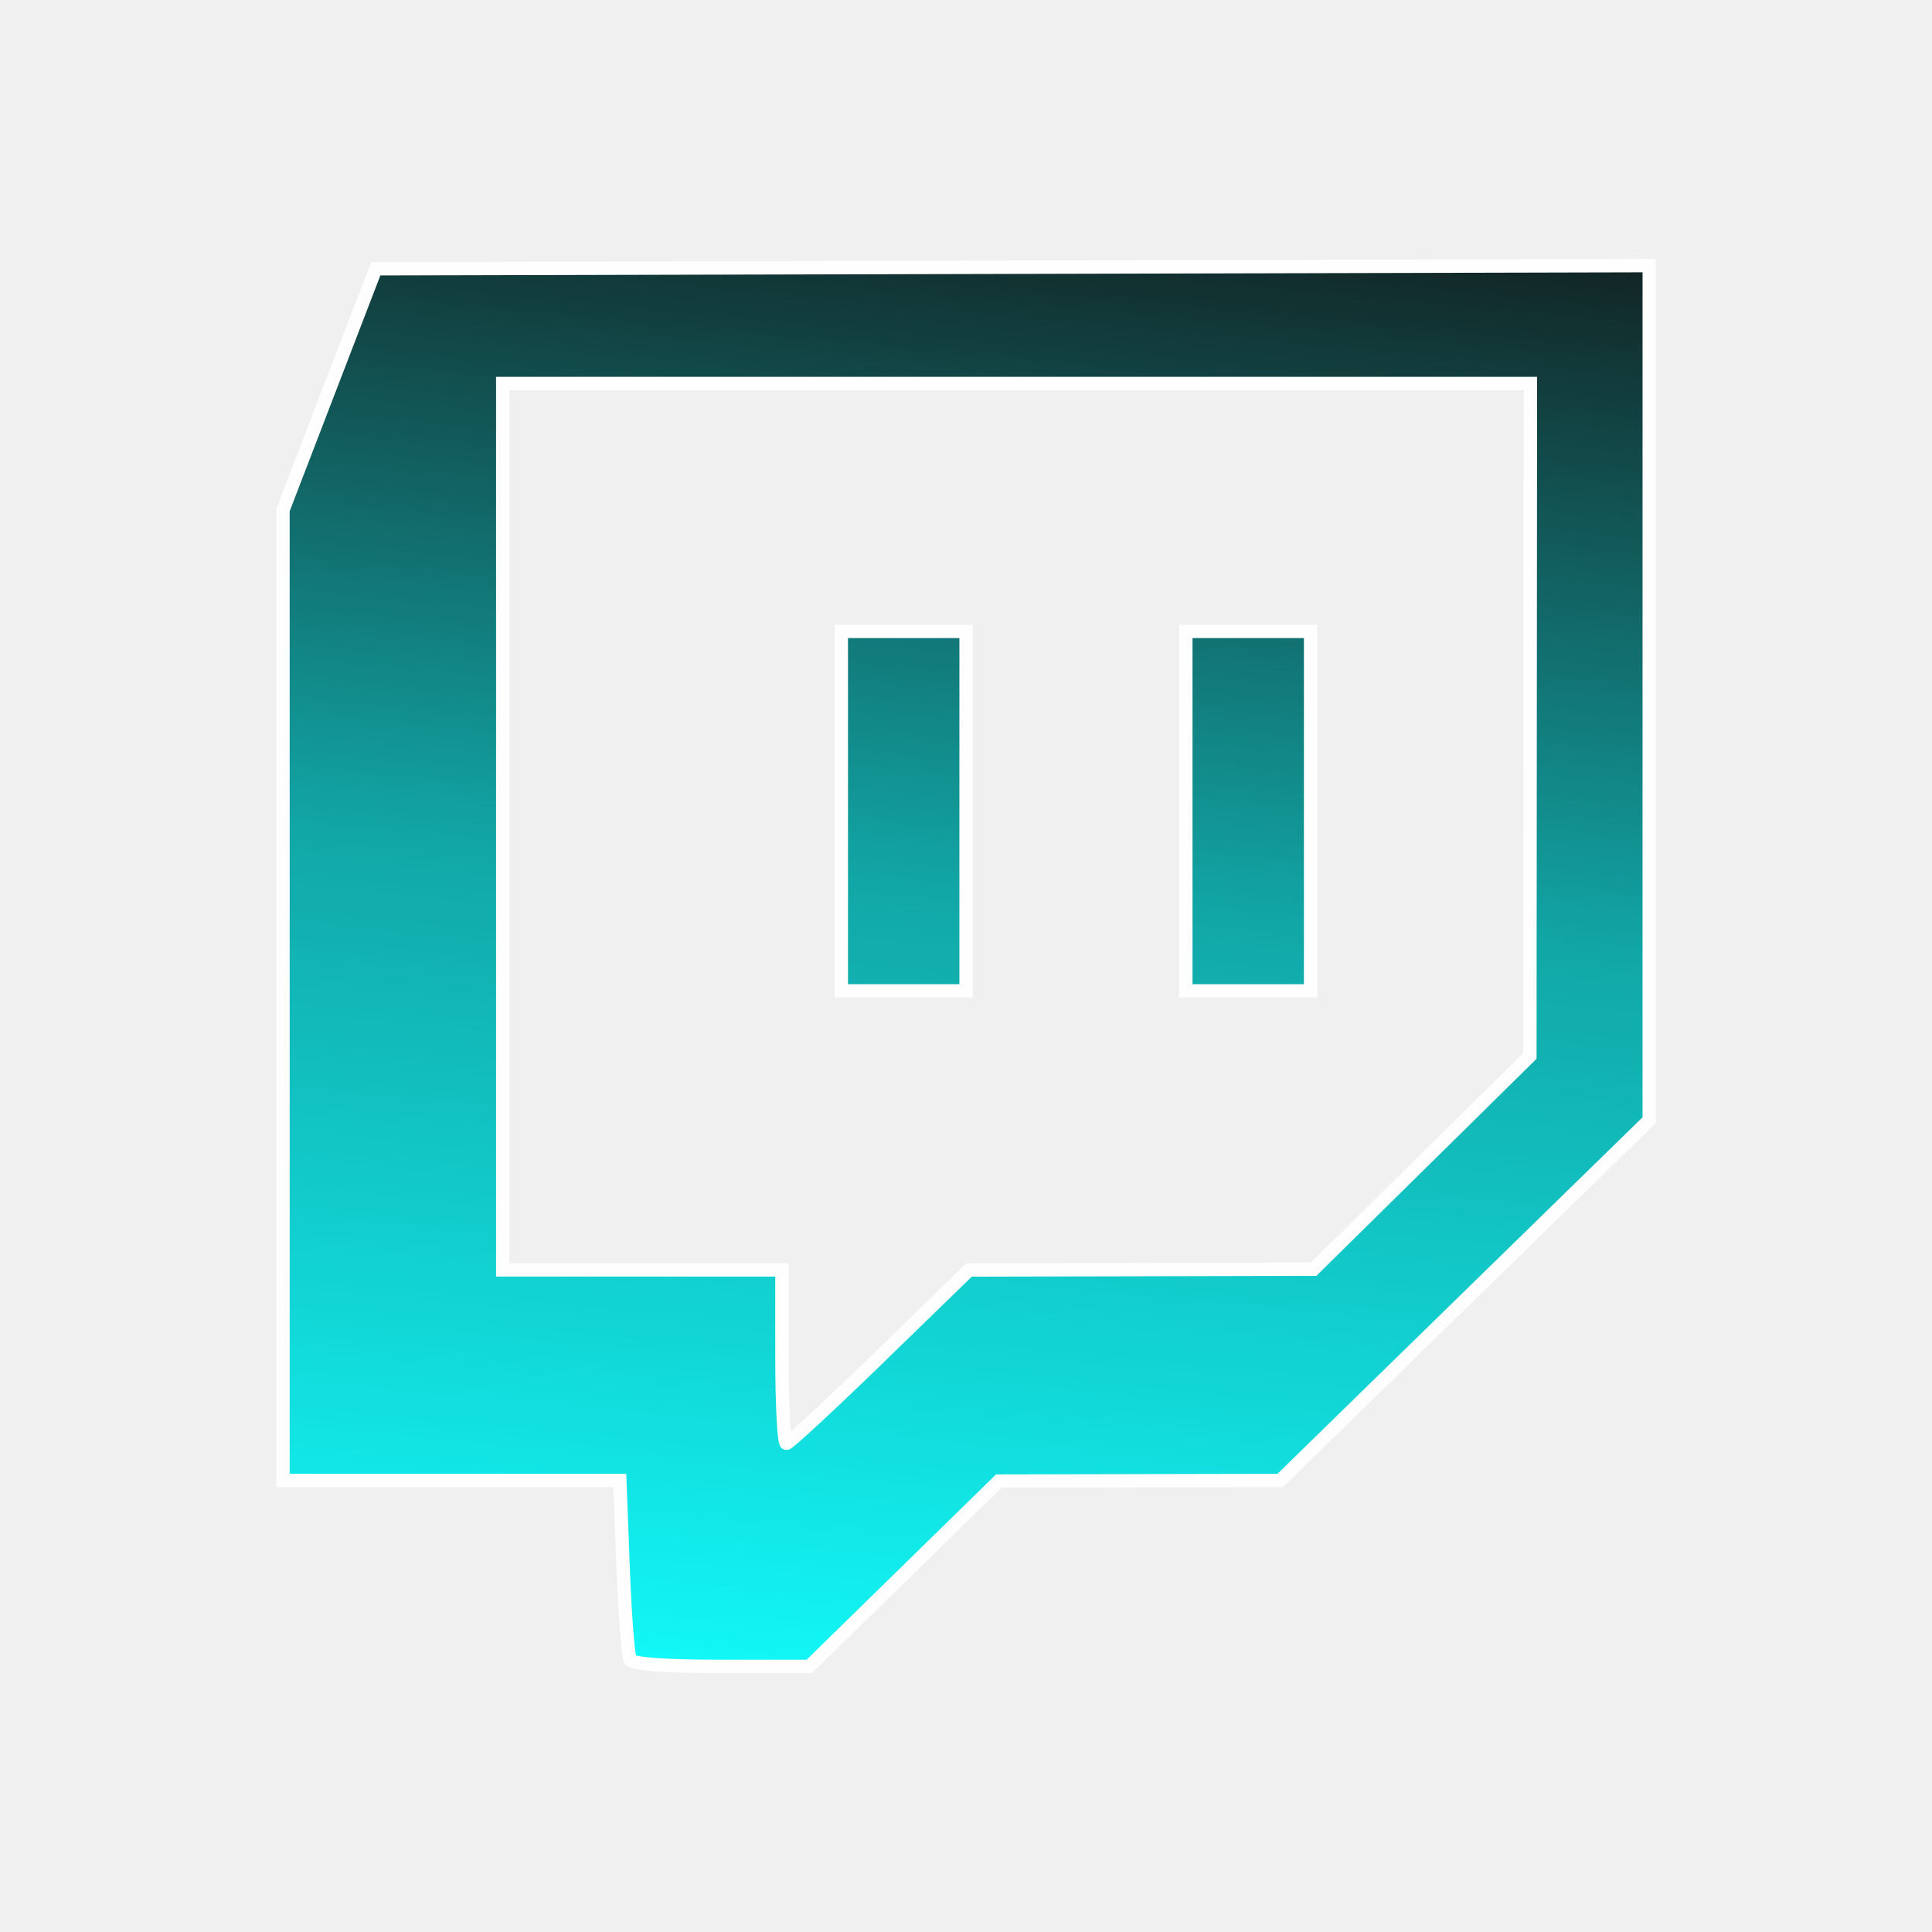
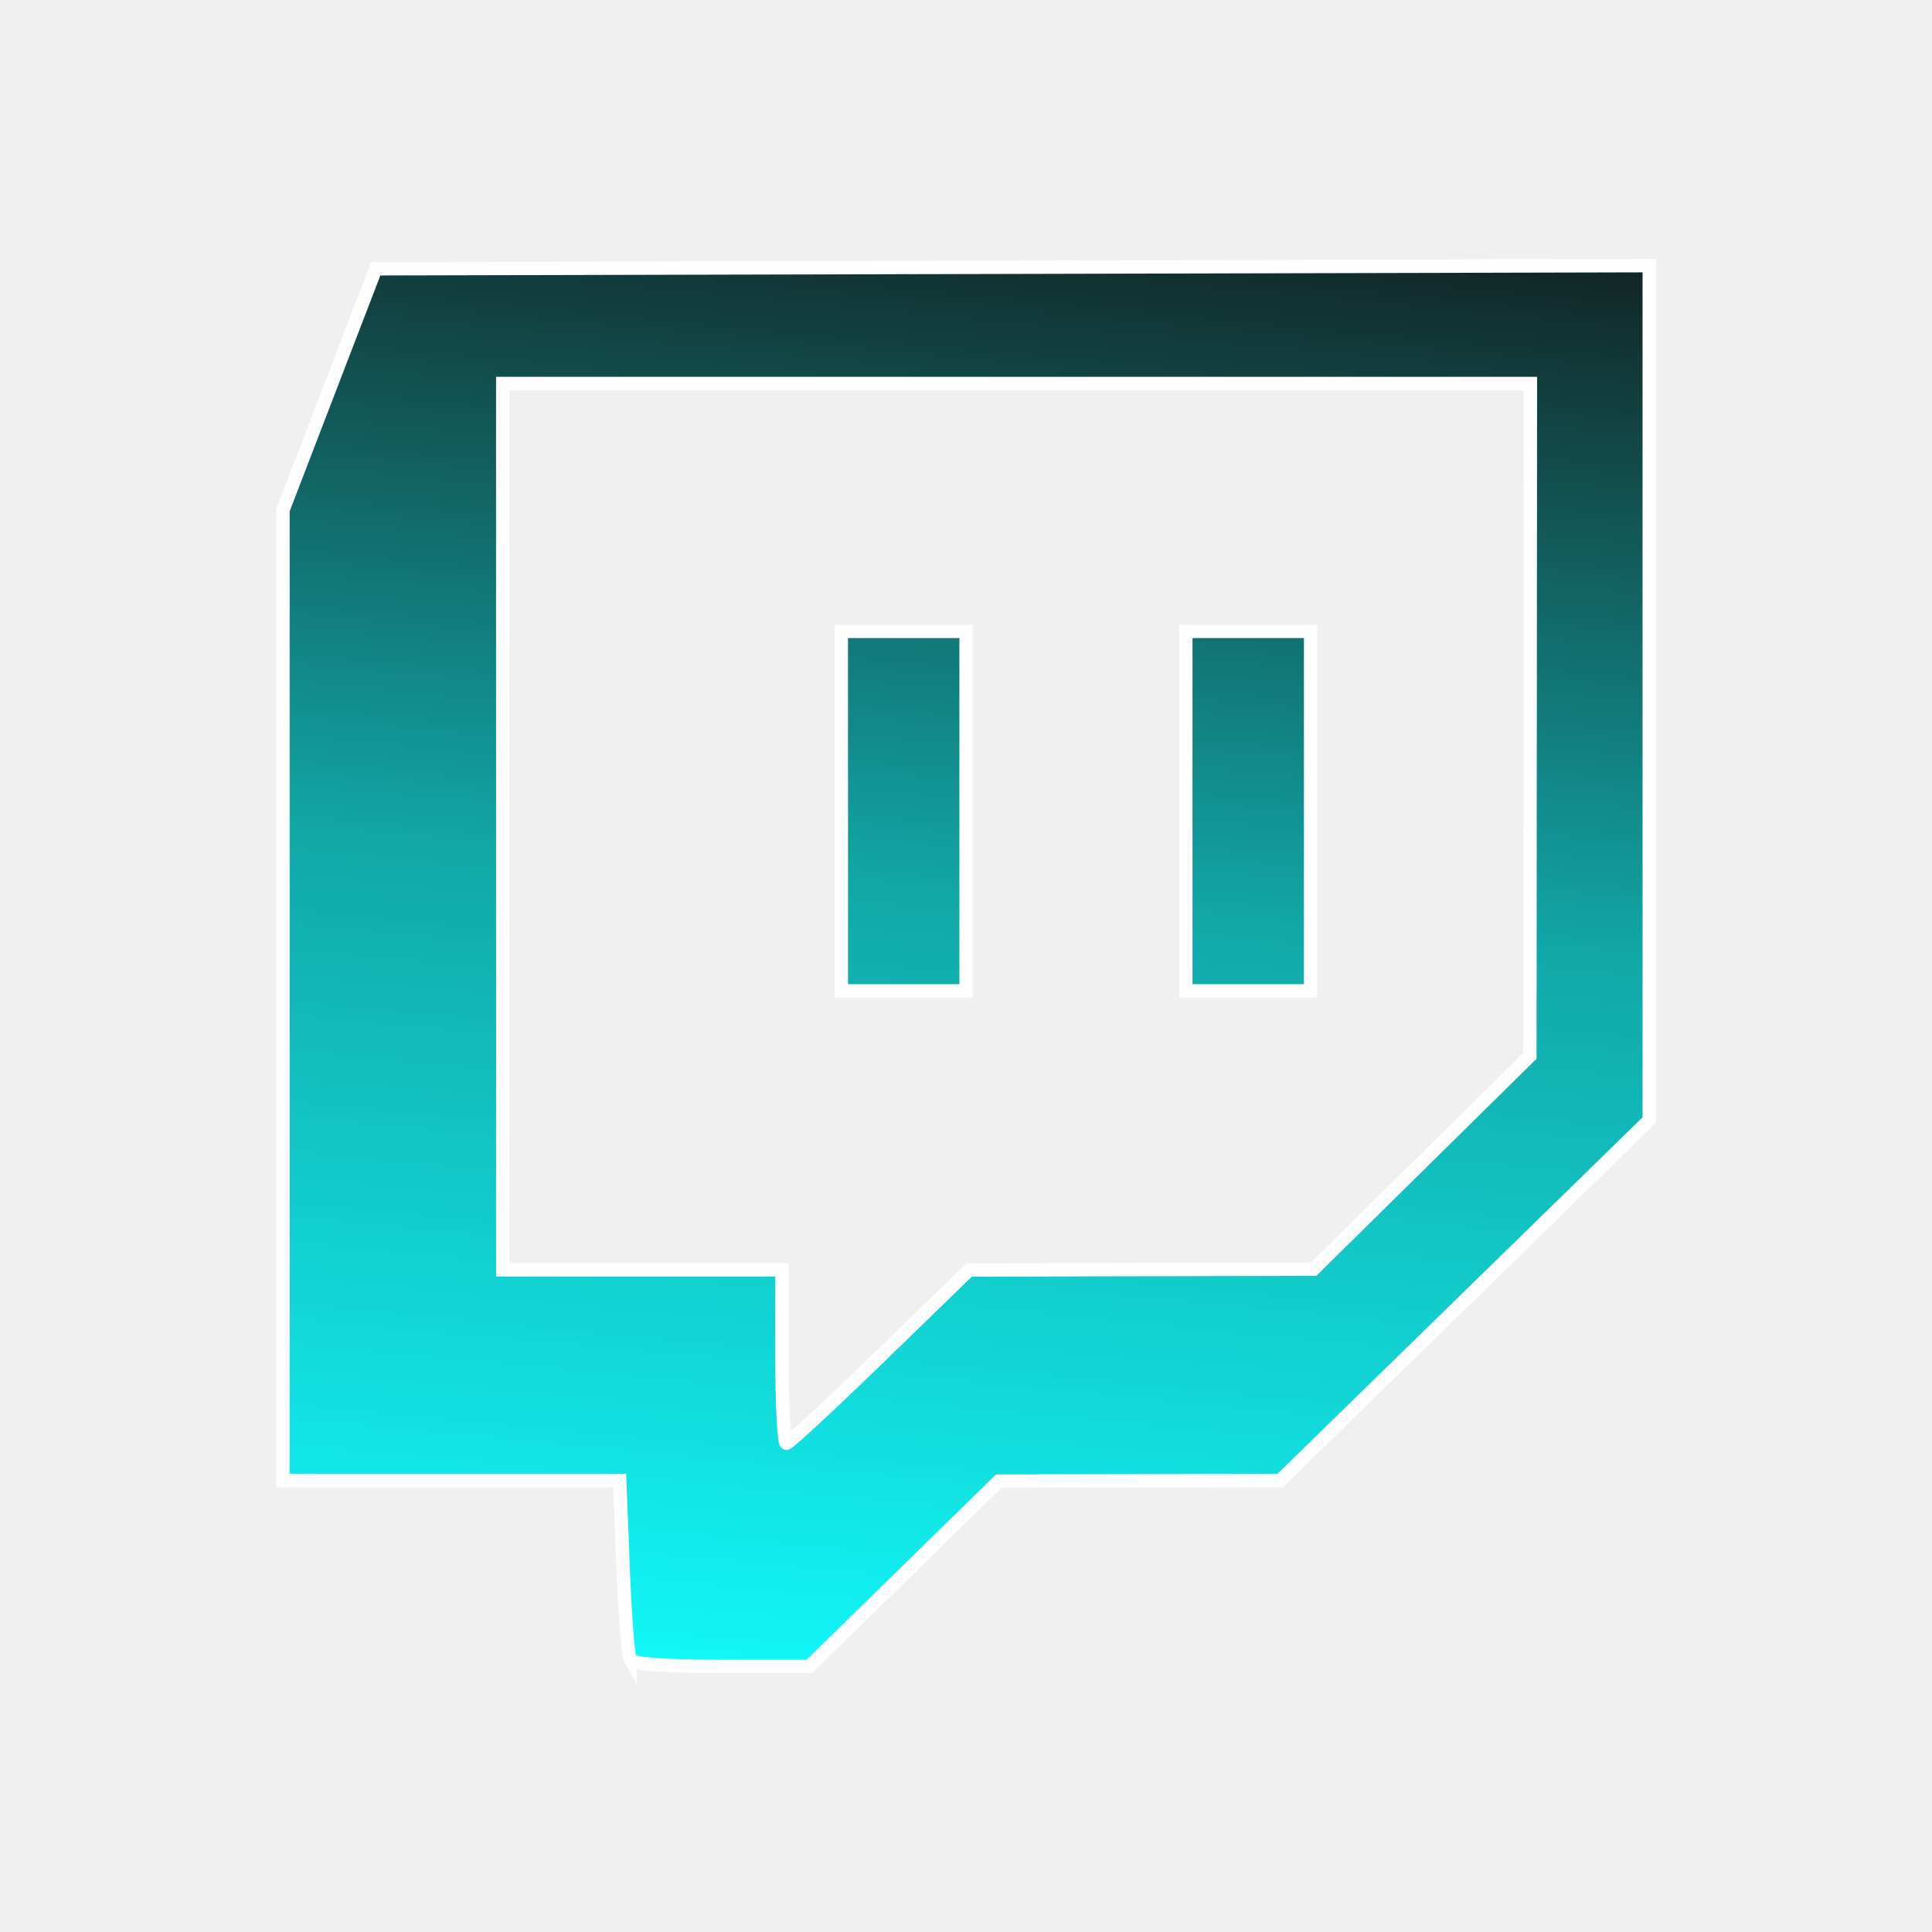
- <svg xmlns="http://www.w3.org/2000/svg" xmlns:xlink="http://www.w3.org/1999/xlink" width="32" height="32" version="1.1" viewBox="0 0 32 32" xml:space="preserve">
+ <svg xmlns="http://www.w3.org/2000/svg" xmlns:xlink="http://www.w3.org/1999/xlink" width="32" height="32">
  <defs>
-     <linearGradient id="linearGradient4-8" x1="5.955" x2="25.511" y1="28.815" y2="28.815" gradientTransform="matrix(2.1467 0 0 1.2605 -8.7756 2.101)" gradientUnits="userSpaceOnUse">
+     <linearGradient id="prefix__a" x1="5.955" x2="25.511" y1="28.815" y2="28.815" gradientTransform="matrix(2.1467 0 0 1.2605 -8.776 2.101)" gradientUnits="userSpaceOnUse">
      <stop stop-color="#001414" offset="0" />
      <stop stop-color="#00a0a0" offset=".31" />
      <stop stop-color="#0ff" offset=".703" />
      <stop stop-color="#0ff" stop-opacity=".247" offset=".947" />
      <stop stop-color="#b4b4b4" stop-opacity="0" offset="1" />
    </linearGradient>
-     <linearGradient id="linearGradient33" x1="50.106" x2="45.949" y1="8.715" y2="34.403" gradientUnits="userSpaceOnUse" xlink:href="#linearGradient4-8" />
+     <linearGradient id="prefix__b" x1="50.106" x2="45.949" y1="8.715" y2="34.403" gradientUnits="userSpaceOnUse" xlink:href="#prefix__a" />
  </defs>
-   <g fill="none" stroke="#80ff00" stroke-linecap="round" stroke-width=".456" />
-   <g transform="matrix(1.1063 0 0 1.1063 -37.028 -5.8103)" fill="url(#linearGradient33)" fill-rule="evenodd" stroke="#fff" stroke-linecap="round" stroke-width=".2">
-     <path d="m42.906 30.103c-0.032-0.054-0.08-0.68-0.107-1.392l-0.049-1.294h-5.043v-14.529l1.389-3.612 19.066-0.047v12.793l-5.525 5.395-4.213 9e-3 -2.837 2.775h-1.311c-0.828 0-1.333-0.036-1.369-0.098zm3.739-4.541 1.334-1.296 5.158-0.012 3.238-3.192 0.004-5.034 0.004-5.034h-15.386v13.27h4.18v1.299c0 0.715 0.03 1.298 0.067 1.298 0.037-8.51e-4 0.667-0.585 1.401-1.298z" opacity=".922" />
-     <path d="m51.224 17.396v-2.691h1.868v5.382h-1.868z" opacity=".922" />
-     <path d="m46.066 17.396v-2.691h1.868v5.382h-1.868z" opacity=".922" />
+   <g transform="translate(-37.028 -5.81) scale(1.1063)" fill="url(#prefix__b)" fill-rule="evenodd" stroke="#fff" stroke-linecap="round" stroke-width=".2">
+     <path d="M42.906 30.103c-.032-.054-.08-.68-.107-1.392l-.05-1.293h-5.042v-14.53l1.389-3.612 19.066-.047v12.793l-5.525 5.395-4.214.009-2.836 2.775h-1.311c-.829 0-1.333-.036-1.37-.099zm3.739-4.541l1.334-1.296 5.158-.013 3.238-3.192.004-5.034.004-5.034H40.997v13.27h4.18v1.299c0 .715.03 1.298.067 1.298.036-.001.667-.585 1.4-1.298z" opacity=".922" />
+     <path d="M51.224 17.396v-2.691h1.868v5.382h-1.868zM46.066 17.396v-2.691h1.868v5.382h-1.868z" opacity=".922" />
  </g>
</svg>
